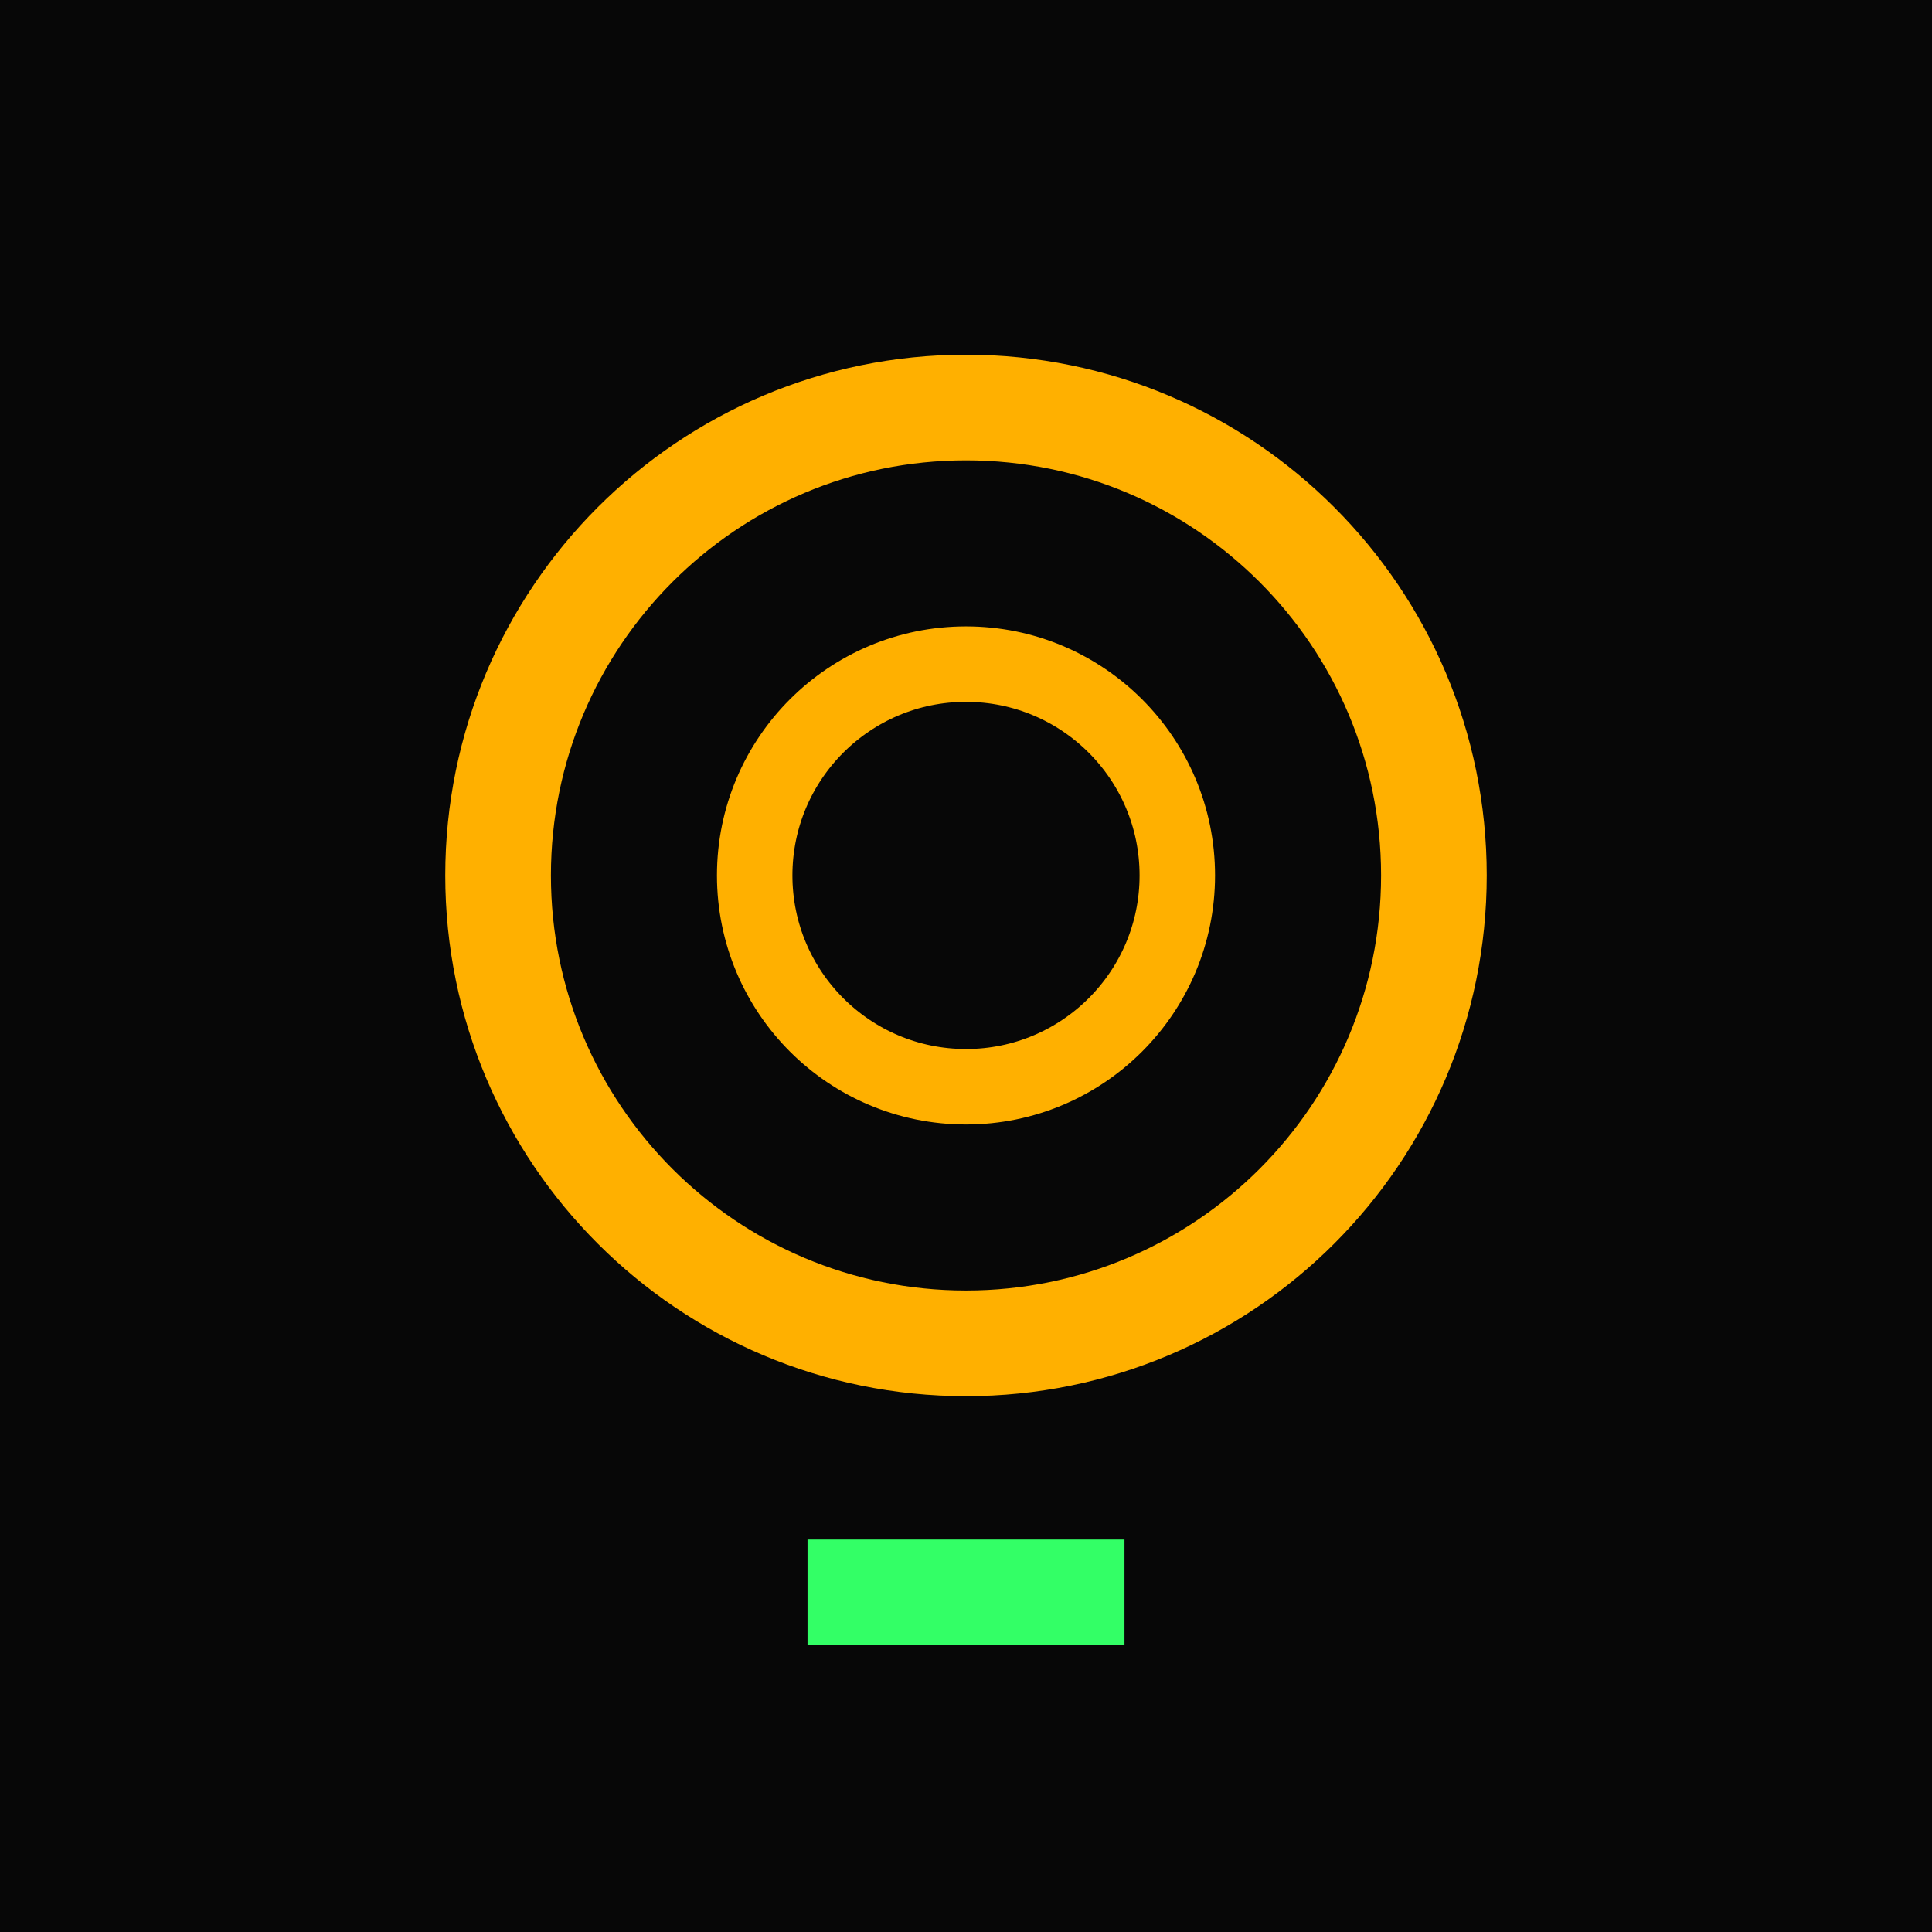
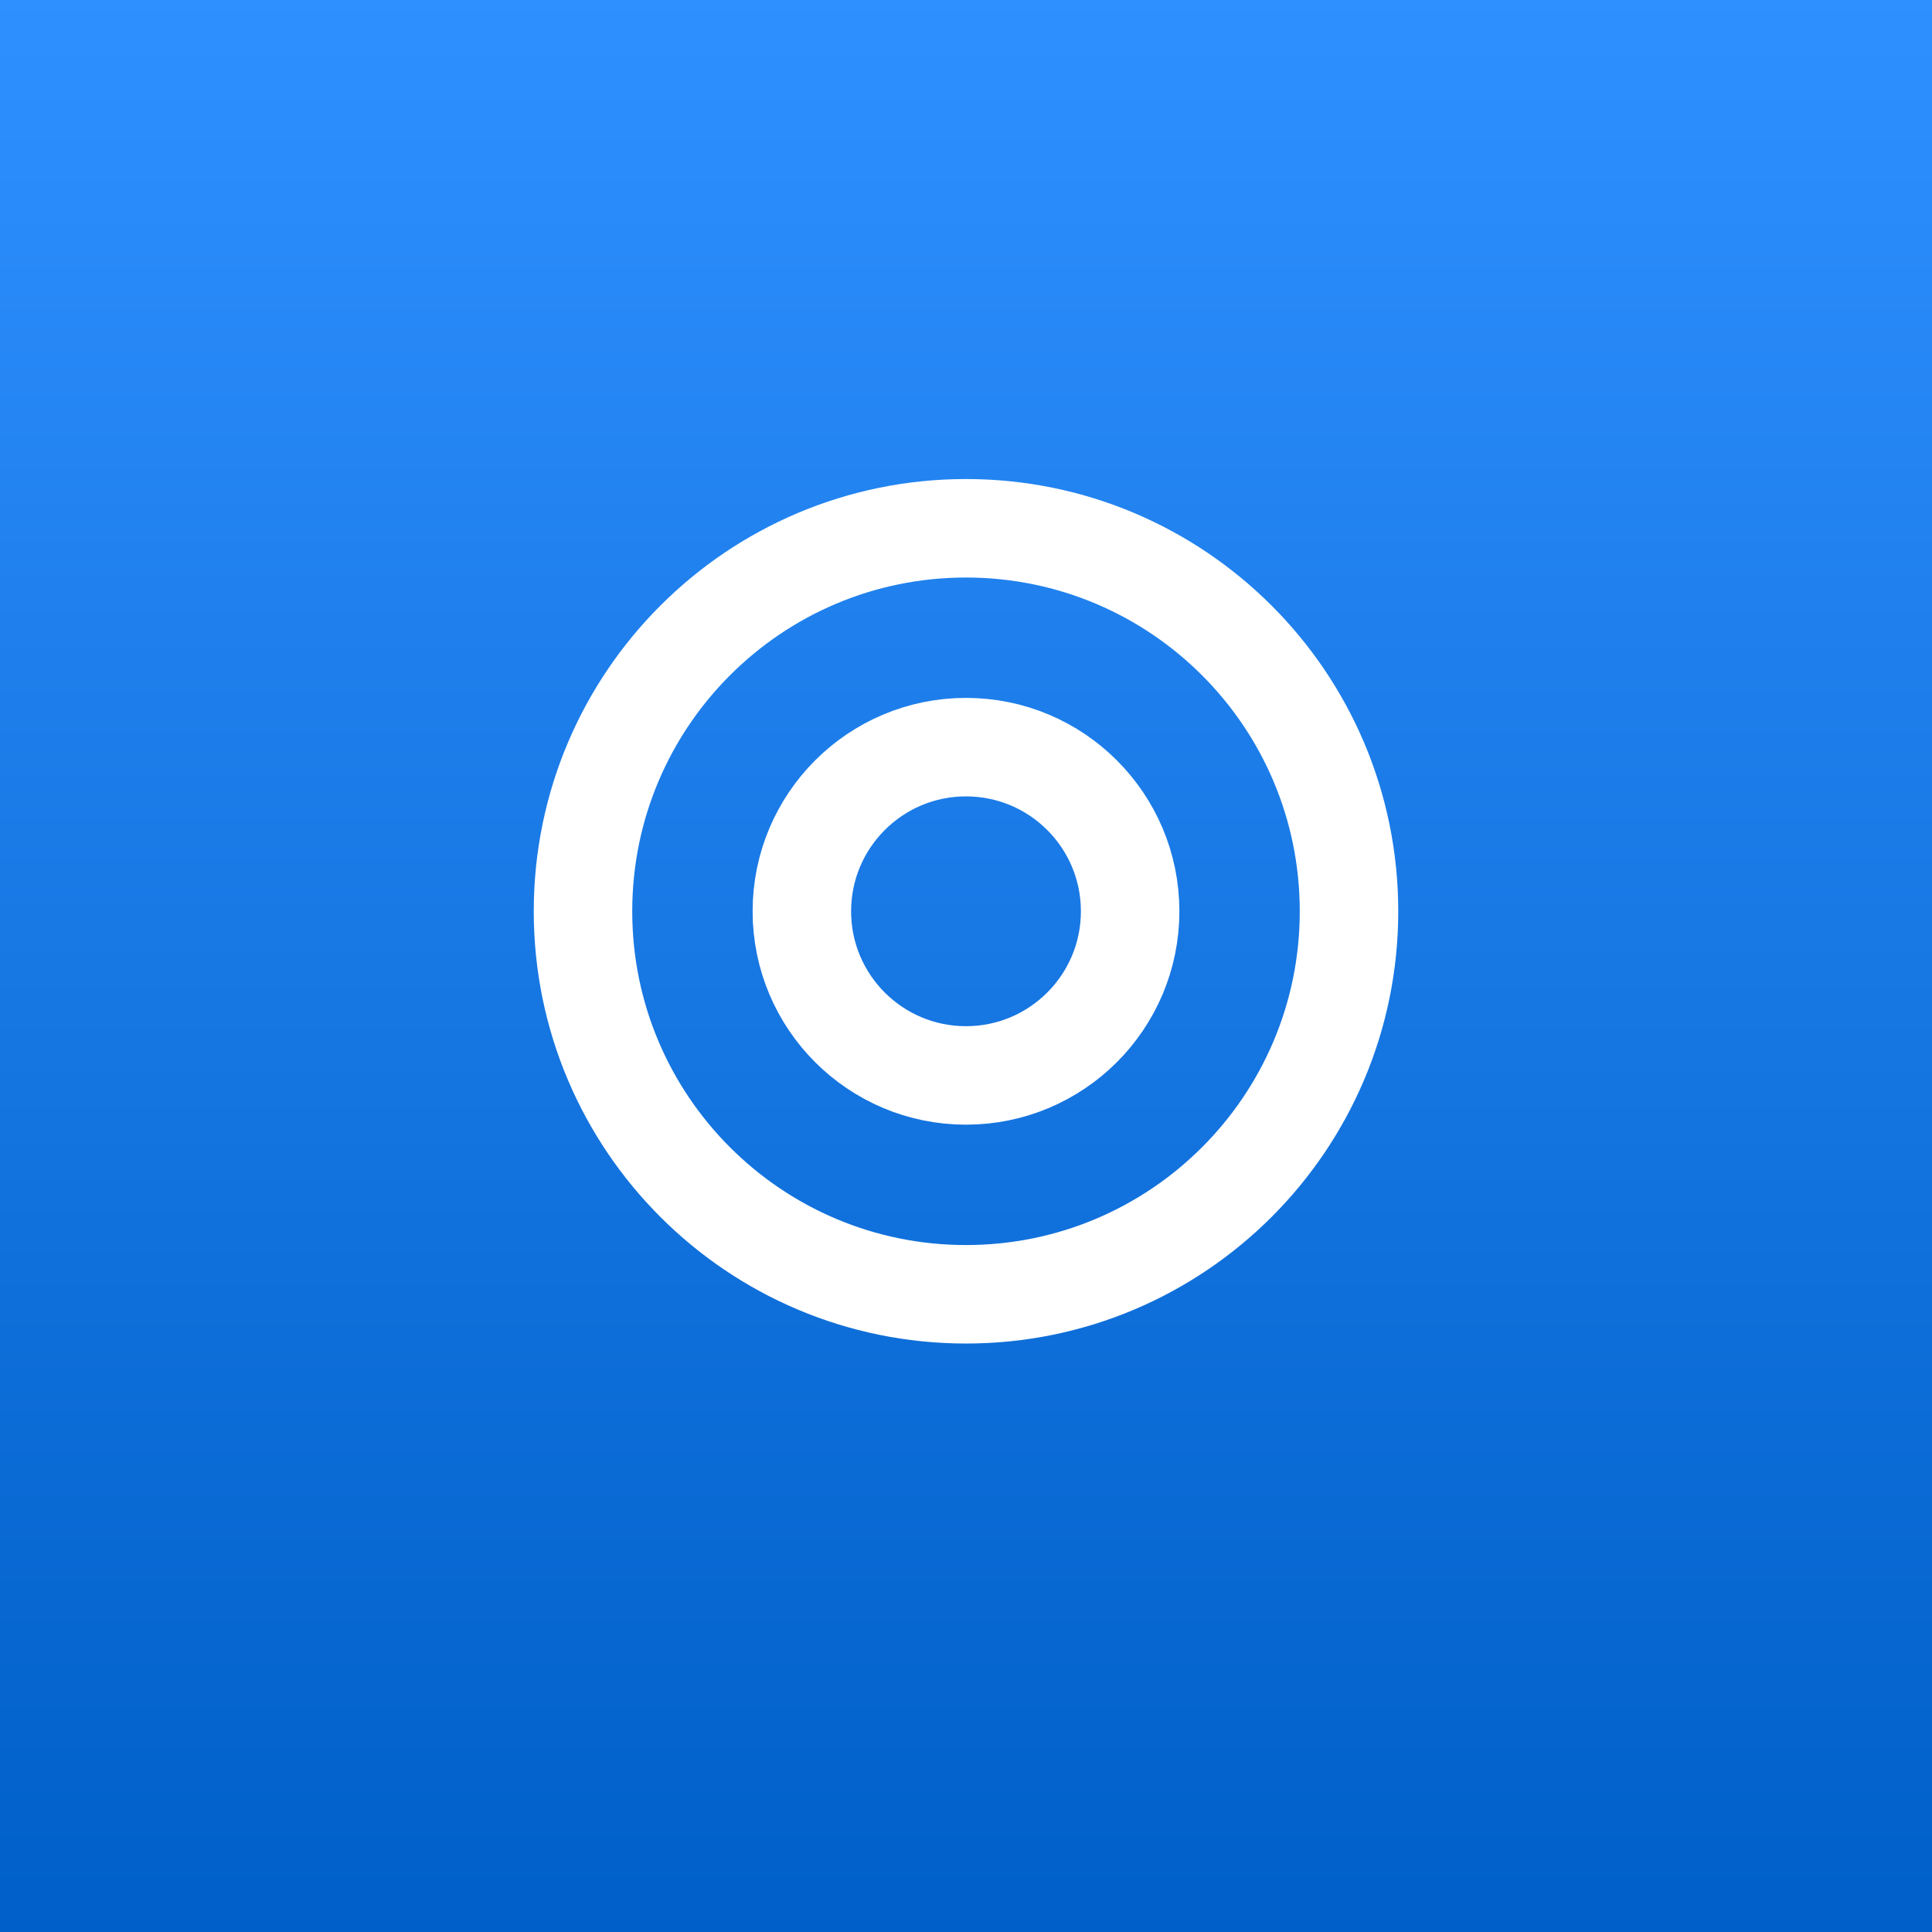
<svg xmlns="http://www.w3.org/2000/svg" viewBox="0 0 512 512">
-   <rect width="512" height="512" fill="#070707" />
-   <circle cx="256" cy="232" r="124" fill="none" stroke="#ffb000" stroke-width="28" />
-   <circle cx="256" cy="232" r="56" fill="none" stroke="#ffb000" stroke-width="20" />
-   <rect x="214" y="408" width="84" height="28" fill="#33ff66" />
+   <defs>
+     <linearGradient id="g" x1="0" y1="0" x2="0" y2="1">
+       <stop offset="0" stop-color="#2E90FF" />
+       <stop offset="1" stop-color="#005FC8" />
+     </linearGradient>
+   </defs>
+   <rect width="512" height="512" fill="url(#g)" />
+   <g transform="translate(82 82) scale(14.5)" fill="none" stroke="#FFFFFF" stroke-width="1.8" stroke-linecap="round" stroke-linejoin="round">
+     <circle cx="12" cy="11" r="7" />
+     <circle cx="12" cy="11" r="3" />
+   </g>
</svg>
